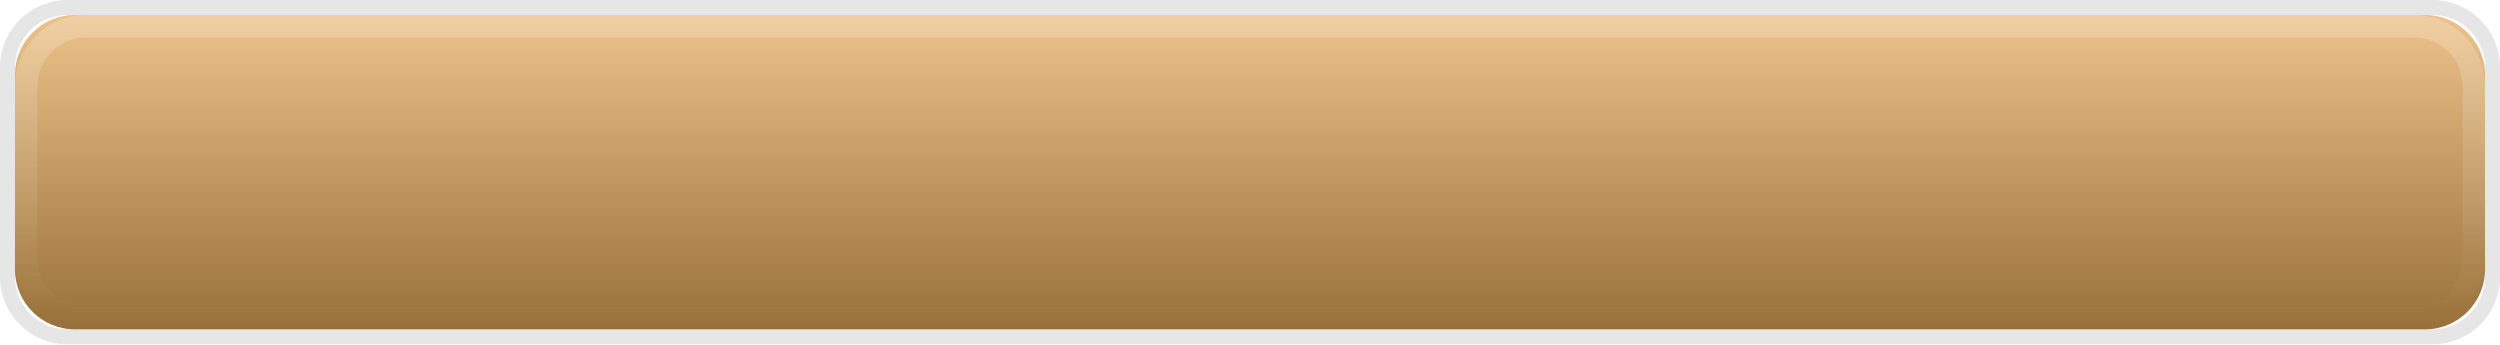
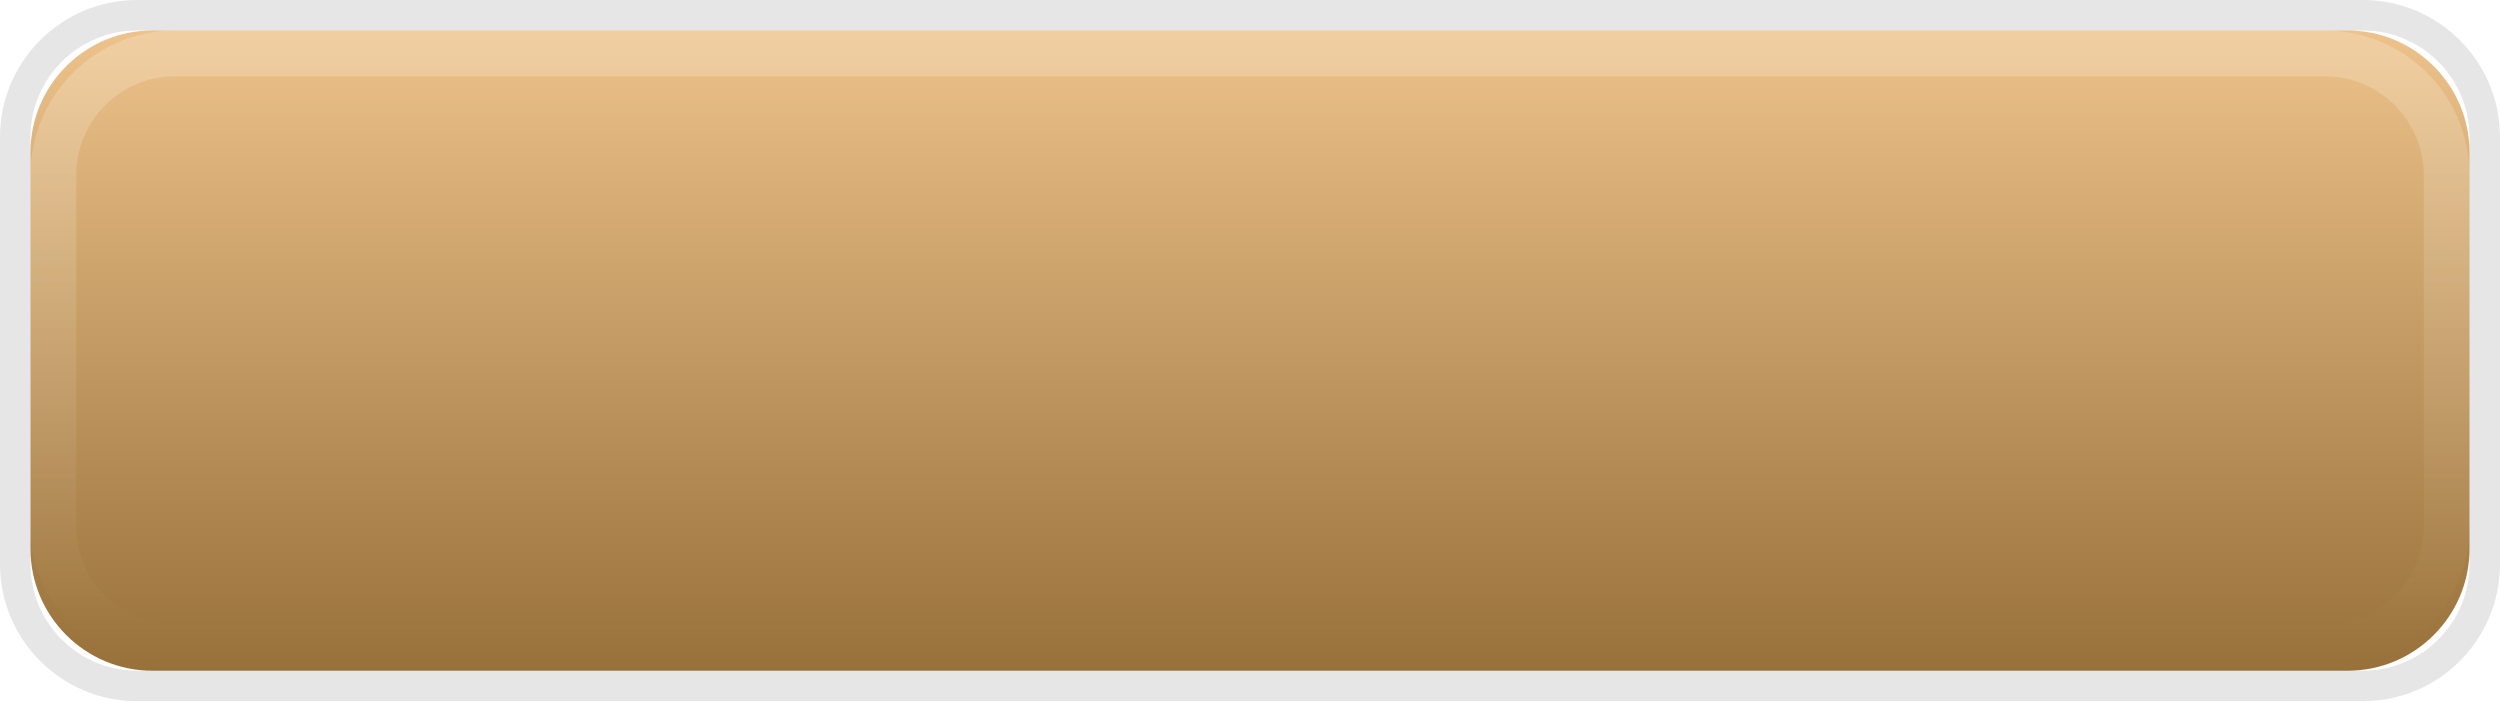
- <svg xmlns="http://www.w3.org/2000/svg" xmlns:xlink="http://www.w3.org/1999/xlink" width="334px" height="46px" viewBox="0 0 334 46" version="1.1">
+ <svg xmlns="http://www.w3.org/2000/svg" xmlns:xlink="http://www.w3.org/1999/xlink" width="164px" height="46px" viewBox="0 0 164 46" version="1.1">
  <defs>
    <linearGradient x1="50%" y1="0%" x2="50%" y2="100%" id="linearGradient-1">
      <stop stop-color="#EDC38B" offset="0%" />
      <stop stop-color="#987039" offset="100%" />
    </linearGradient>
    <linearGradient x1="50%" y1="0%" x2="50%" y2="100%" id="linearGradient-2">
      <stop stop-color="#FFFFFF" stop-opacity="0.2" offset="0%" />
      <stop stop-color="#FFFFFF" stop-opacity="0" offset="100%" />
    </linearGradient>
-     <rect id="path-3" x="0" y="0" width="330" height="42" rx="8" />
+     <rect id="path-3" x="0" y="0" width="160" height="42" rx="8" />
  </defs>
  <g id="页面-1" stroke="none" stroke-width="1" fill="none" fill-rule="evenodd">
-     <g id="button状态" transform="translate(-776, -443)">
+     <g id="button状态" transform="translate(-776, -489)">
      <g id="编组-6" transform="translate(435, 175)">
-         <g id="矩形" transform="translate(343, 270)">
-           <use fill="url(#linearGradient-1)" fill-rule="evenodd" xlink:href="#path-3" />
-           <rect stroke-opacity="0.1" stroke="#000000" stroke-width="2" x="-1" y="-1" width="332" height="44" rx="8" />
-           <rect stroke="url(#linearGradient-2)" stroke-width="3" stroke-linejoin="square" x="1.5" y="1.5" width="327" height="39" rx="8" />
+         <g id="编组" transform="translate(343, 91)">
+           <g id="矩形" transform="translate(0, 225)">
+             <use fill="url(#linearGradient-1)" fill-rule="evenodd" xlink:href="#path-3" />
+             <rect stroke-opacity="0.1" stroke="#000000" stroke-width="2" x="-1" y="-1" width="162" height="44" rx="8" />
+             <rect stroke="url(#linearGradient-2)" stroke-width="3" stroke-linejoin="square" x="1.5" y="1.5" width="157" height="39" rx="8" />
+           </g>
        </g>
      </g>
    </g>
  </g>
</svg>
